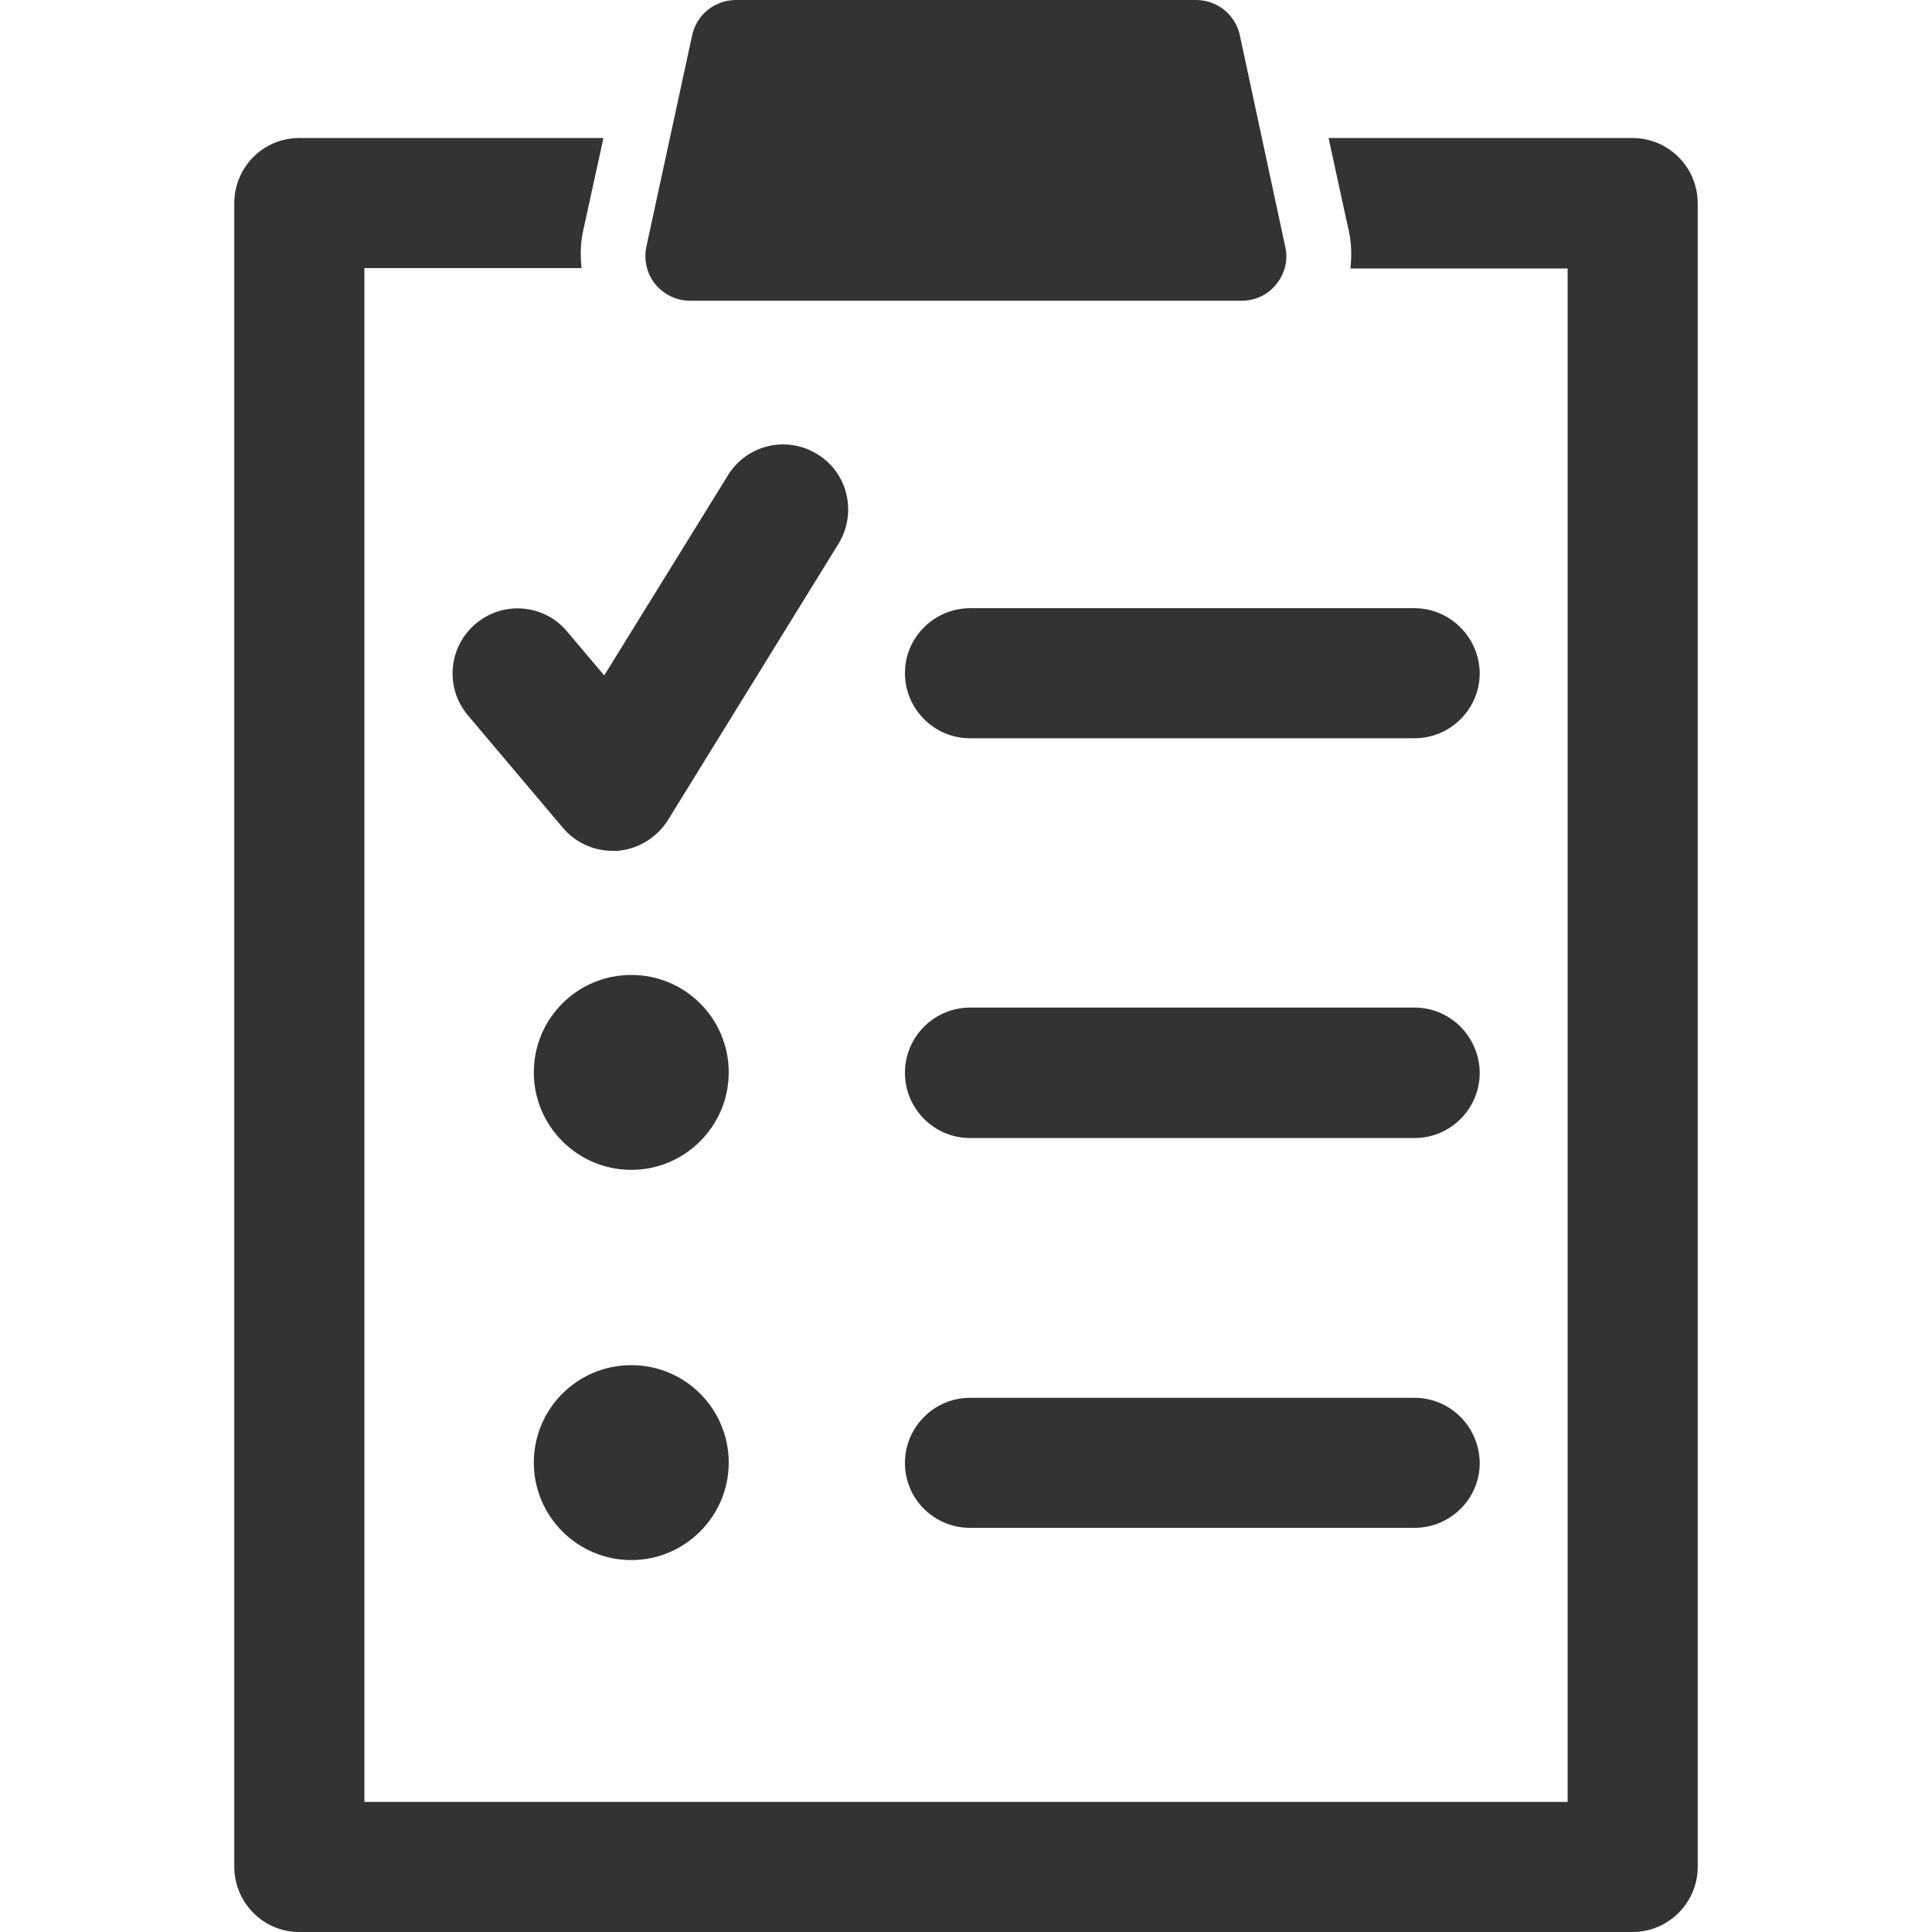
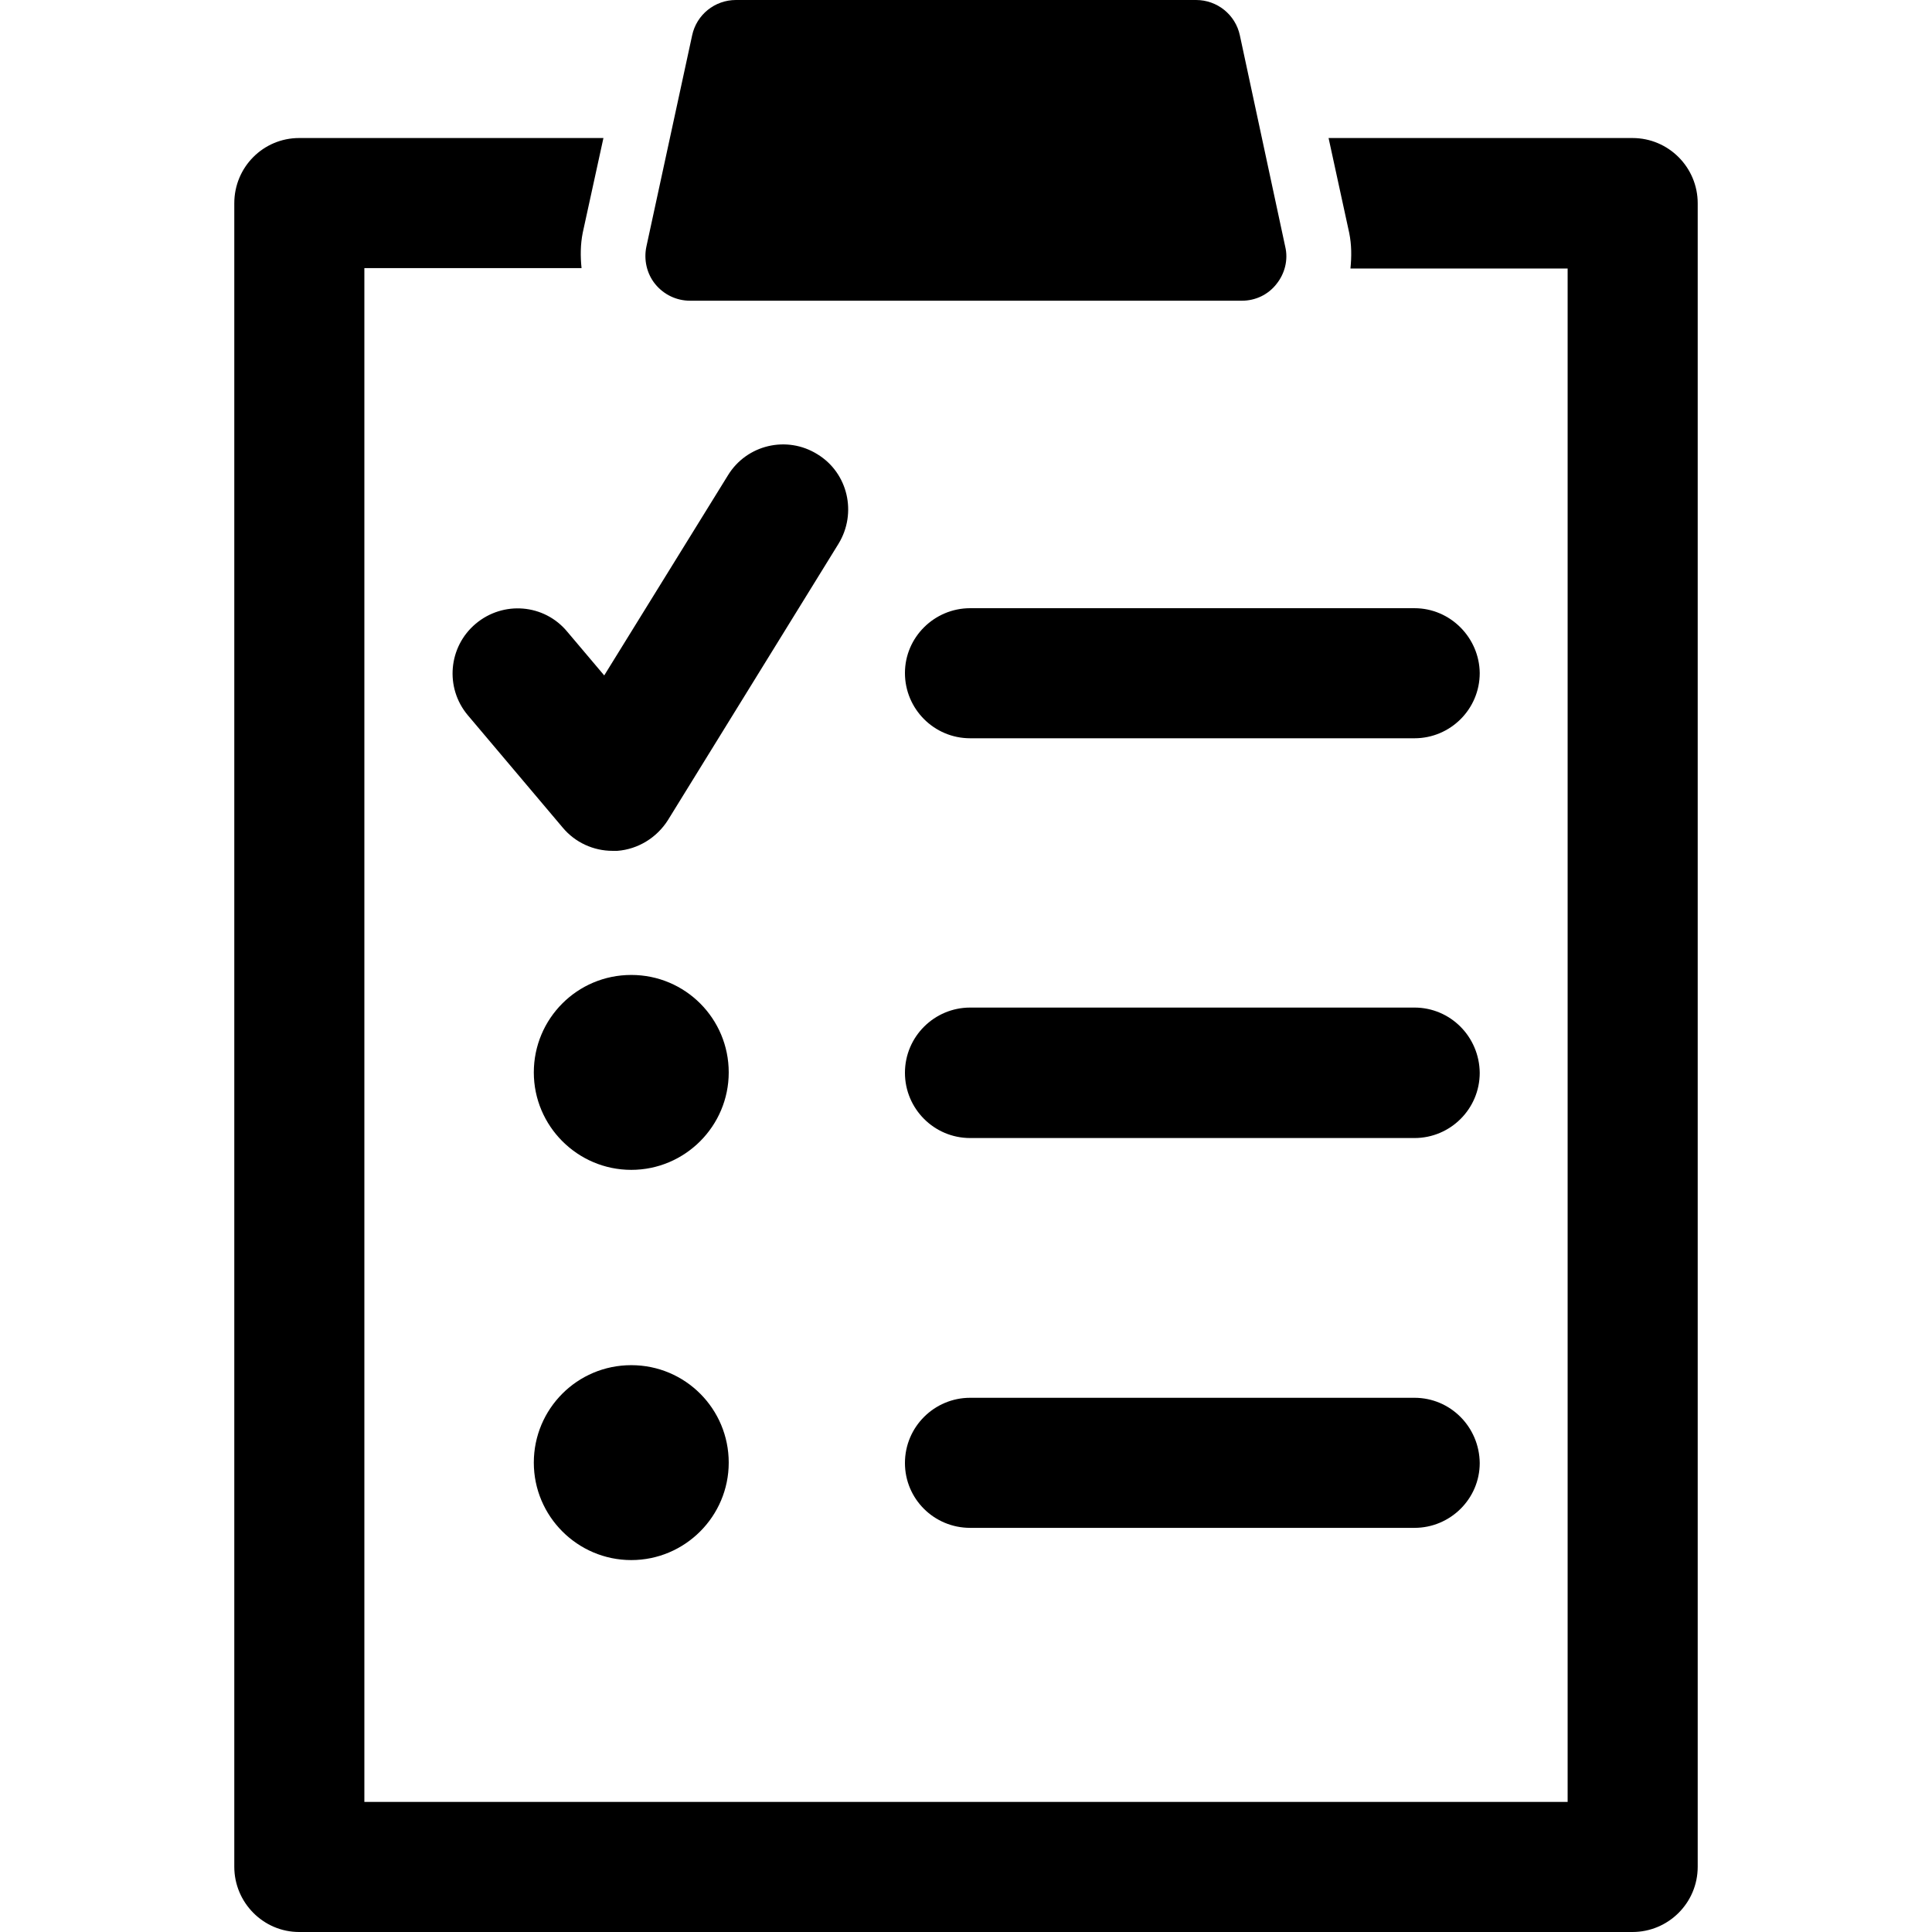
<svg xmlns="http://www.w3.org/2000/svg" version="1.1" id="Capa_1" x="0px" y="0px" viewBox="0 0 485.7 485.7" style="enable-background:new 0 0 485.7 485.7;" xml:space="preserve">
-   <style type="text/css">
- 	.st0{fill:#333333;}
- </style>
  <g>
    <g>
      <g>
-         <path class="st0" d="M410.4,34.7H334l5.2,23.9c0.6,3,0.6,5.9,0.3,8.9h54.6V453H91.6V67.4h54.6c-0.3-2.9-0.3-5.9,0.3-8.9l5.2-23.8     H75.2c-9,0-16.3,7.3-16.3,16.4v418.2c0,9,7.3,16.4,16.3,16.4h335.2c9,0,16.4-7.3,16.4-16.4V51.1     C426.8,42.1,419.5,34.7,410.4,34.7z" />
-         <path class="st0" d="M355.6,152.9H243.9c-9,0-16.4,7.3-16.4,16.3s7.3,16.4,16.4,16.4h111.7c9,0,16.4-7.3,16.4-16.4     C371.9,160.3,364.6,152.9,355.6,152.9z" />
-         <path class="st0" d="M355.6,253.3H243.9c-9,0-16.4,7.3-16.4,16.4c0,9,7.3,16.4,16.4,16.4h111.7c9,0,16.4-7.3,16.4-16.4     C371.9,260.6,364.6,253.3,355.6,253.3z" />
-         <path class="st0" d="M119.6,156.8c-6.9,5.8-7.8,16.1-2,23l23.9,28.3c3.1,3.7,7.7,5.8,12.5,5.8c0.4,0,0.8,0,1.2,0     c5.2-0.4,9.9-3.3,12.7-7.7l42.9-69.5c4.7-7.7,2.4-17.8-5.3-22.5c-7.7-4.8-17.8-2.4-22.5,5.3l-31.1,50.3l-9.3-11     C136.8,151.8,126.5,151,119.6,156.8z" />
-         <path class="st0" d="M158.7,245.1c-13.6,0-24.5,11-24.5,24.5s11,24.5,24.5,24.5s24.5-11,24.5-24.5S172.3,245.1,158.7,245.1z" />
-         <path class="st0" d="M355.6,351.4H243.9c-9,0-16.4,7.3-16.4,16.4c0,9,7.3,16.3,16.4,16.3h111.7c9,0,16.4-7.3,16.4-16.3     C371.9,358.7,364.6,351.4,355.6,351.4z" />
-         <path class="st0" d="M158.7,343.2c-13.6,0-24.5,11-24.5,24.5s11,24.5,24.5,24.5s24.5-11,24.5-24.5S172.3,343.2,158.7,343.2z" />
-         <path class="st0" d="M173.5,75.6h138.7c3.4,0,6.6-1.5,8.7-4.2c2.1-2.6,3-6.1,2.2-9.4L311.7,8.9c-1.1-5.2-5.7-8.9-11-8.9H185     c-5.3,0-9.9,3.7-11,8.9L162.5,62c-0.7,3.3,0.1,6.8,2.2,9.4C166.9,74.1,170.1,75.6,173.5,75.6z" />
+         <path d="M410.4,34.7H334l5.2,23.9c0.6,3,0.6,5.9,0.3,8.9h54.6V453H91.6V67.4h54.6c-0.3-2.9-0.3-5.9,0.3-8.9l5.2-23.8H75.2     c-9,0-16.3,7.3-16.3,16.4v418.2c0,9,7.3,16.4,16.3,16.4h335.2c9,0,16.4-7.3,16.4-16.4V51.1C426.8,42.1,419.5,34.7,410.4,34.7z" />
+         <path d="M355.6,152.9H243.9c-9,0-16.4,7.3-16.4,16.3s7.3,16.4,16.4,16.4h111.7c9,0,16.4-7.3,16.4-16.4     C371.9,160.3,364.6,152.9,355.6,152.9z" />
+         <path d="M355.6,253.3H243.9c-9,0-16.4,7.3-16.4,16.4c0,9,7.3,16.4,16.4,16.4h111.7c9,0,16.4-7.3,16.4-16.4     C371.9,260.6,364.6,253.3,355.6,253.3z" />
+         <path d="M119.6,156.8c-6.9,5.8-7.8,16.1-2,23l23.9,28.3c3.1,3.7,7.7,5.8,12.5,5.8c0.4,0,0.8,0,1.2,0c5.2-0.4,9.9-3.3,12.7-7.7     l42.9-69.5c4.7-7.7,2.4-17.8-5.3-22.5c-7.7-4.8-17.8-2.4-22.5,5.3l-31.1,50.3l-9.3-11C136.8,151.8,126.5,151,119.6,156.8z" />
+         <path d="M158.7,245.1c-13.6,0-24.5,11-24.5,24.5s11,24.5,24.5,24.5s24.5-11,24.5-24.5S172.3,245.1,158.7,245.1z" />
+         <path d="M355.6,351.4H243.9c-9,0-16.4,7.3-16.4,16.4c0,9,7.3,16.3,16.4,16.3h111.7c9,0,16.4-7.3,16.4-16.3     C371.9,358.7,364.6,351.4,355.6,351.4z" />
+         <path d="M158.7,343.2c-13.6,0-24.5,11-24.5,24.5s11,24.5,24.5,24.5s24.5-11,24.5-24.5S172.3,343.2,158.7,343.2z" />
+         <path d="M173.5,75.6h138.7c3.4,0,6.6-1.5,8.7-4.2c2.1-2.6,3-6.1,2.2-9.4L311.7,8.9c-1.1-5.2-5.7-8.9-11-8.9H185     c-5.3,0-9.9,3.7-11,8.9L162.5,62c-0.7,3.3,0.1,6.8,2.2,9.4C166.9,74.1,170.1,75.6,173.5,75.6z" />
      </g>
    </g>
  </g>
</svg>
